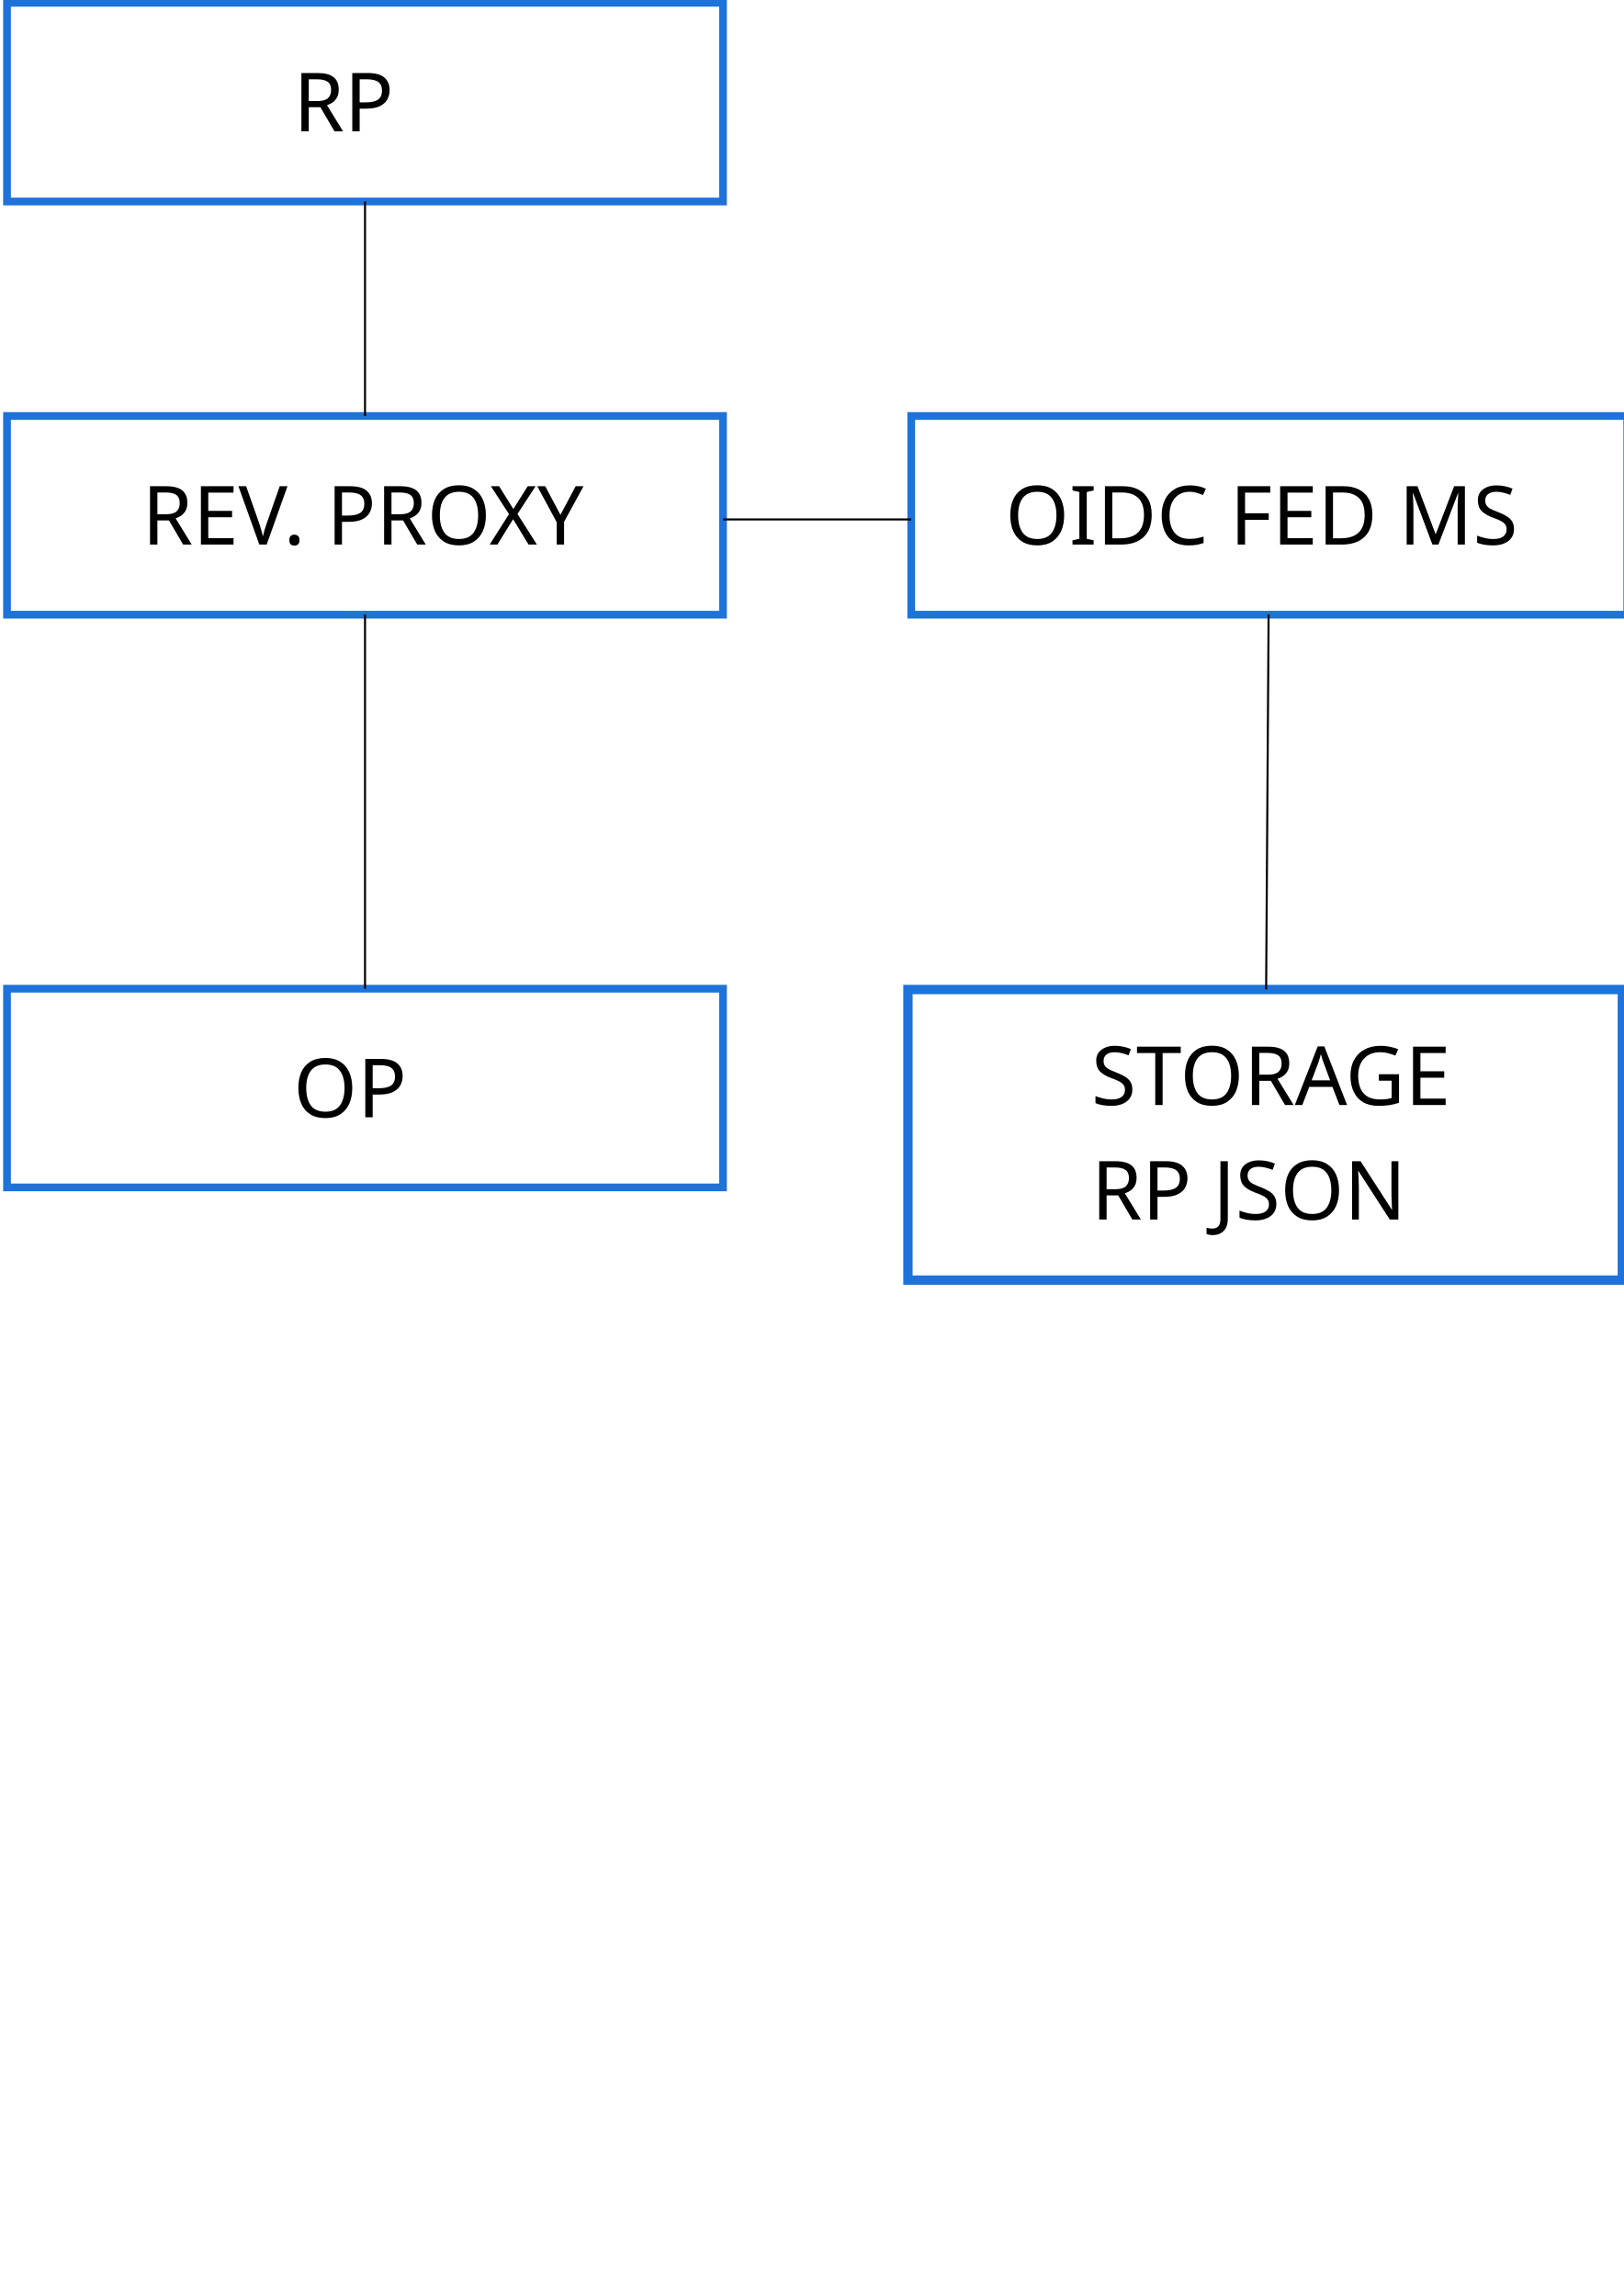
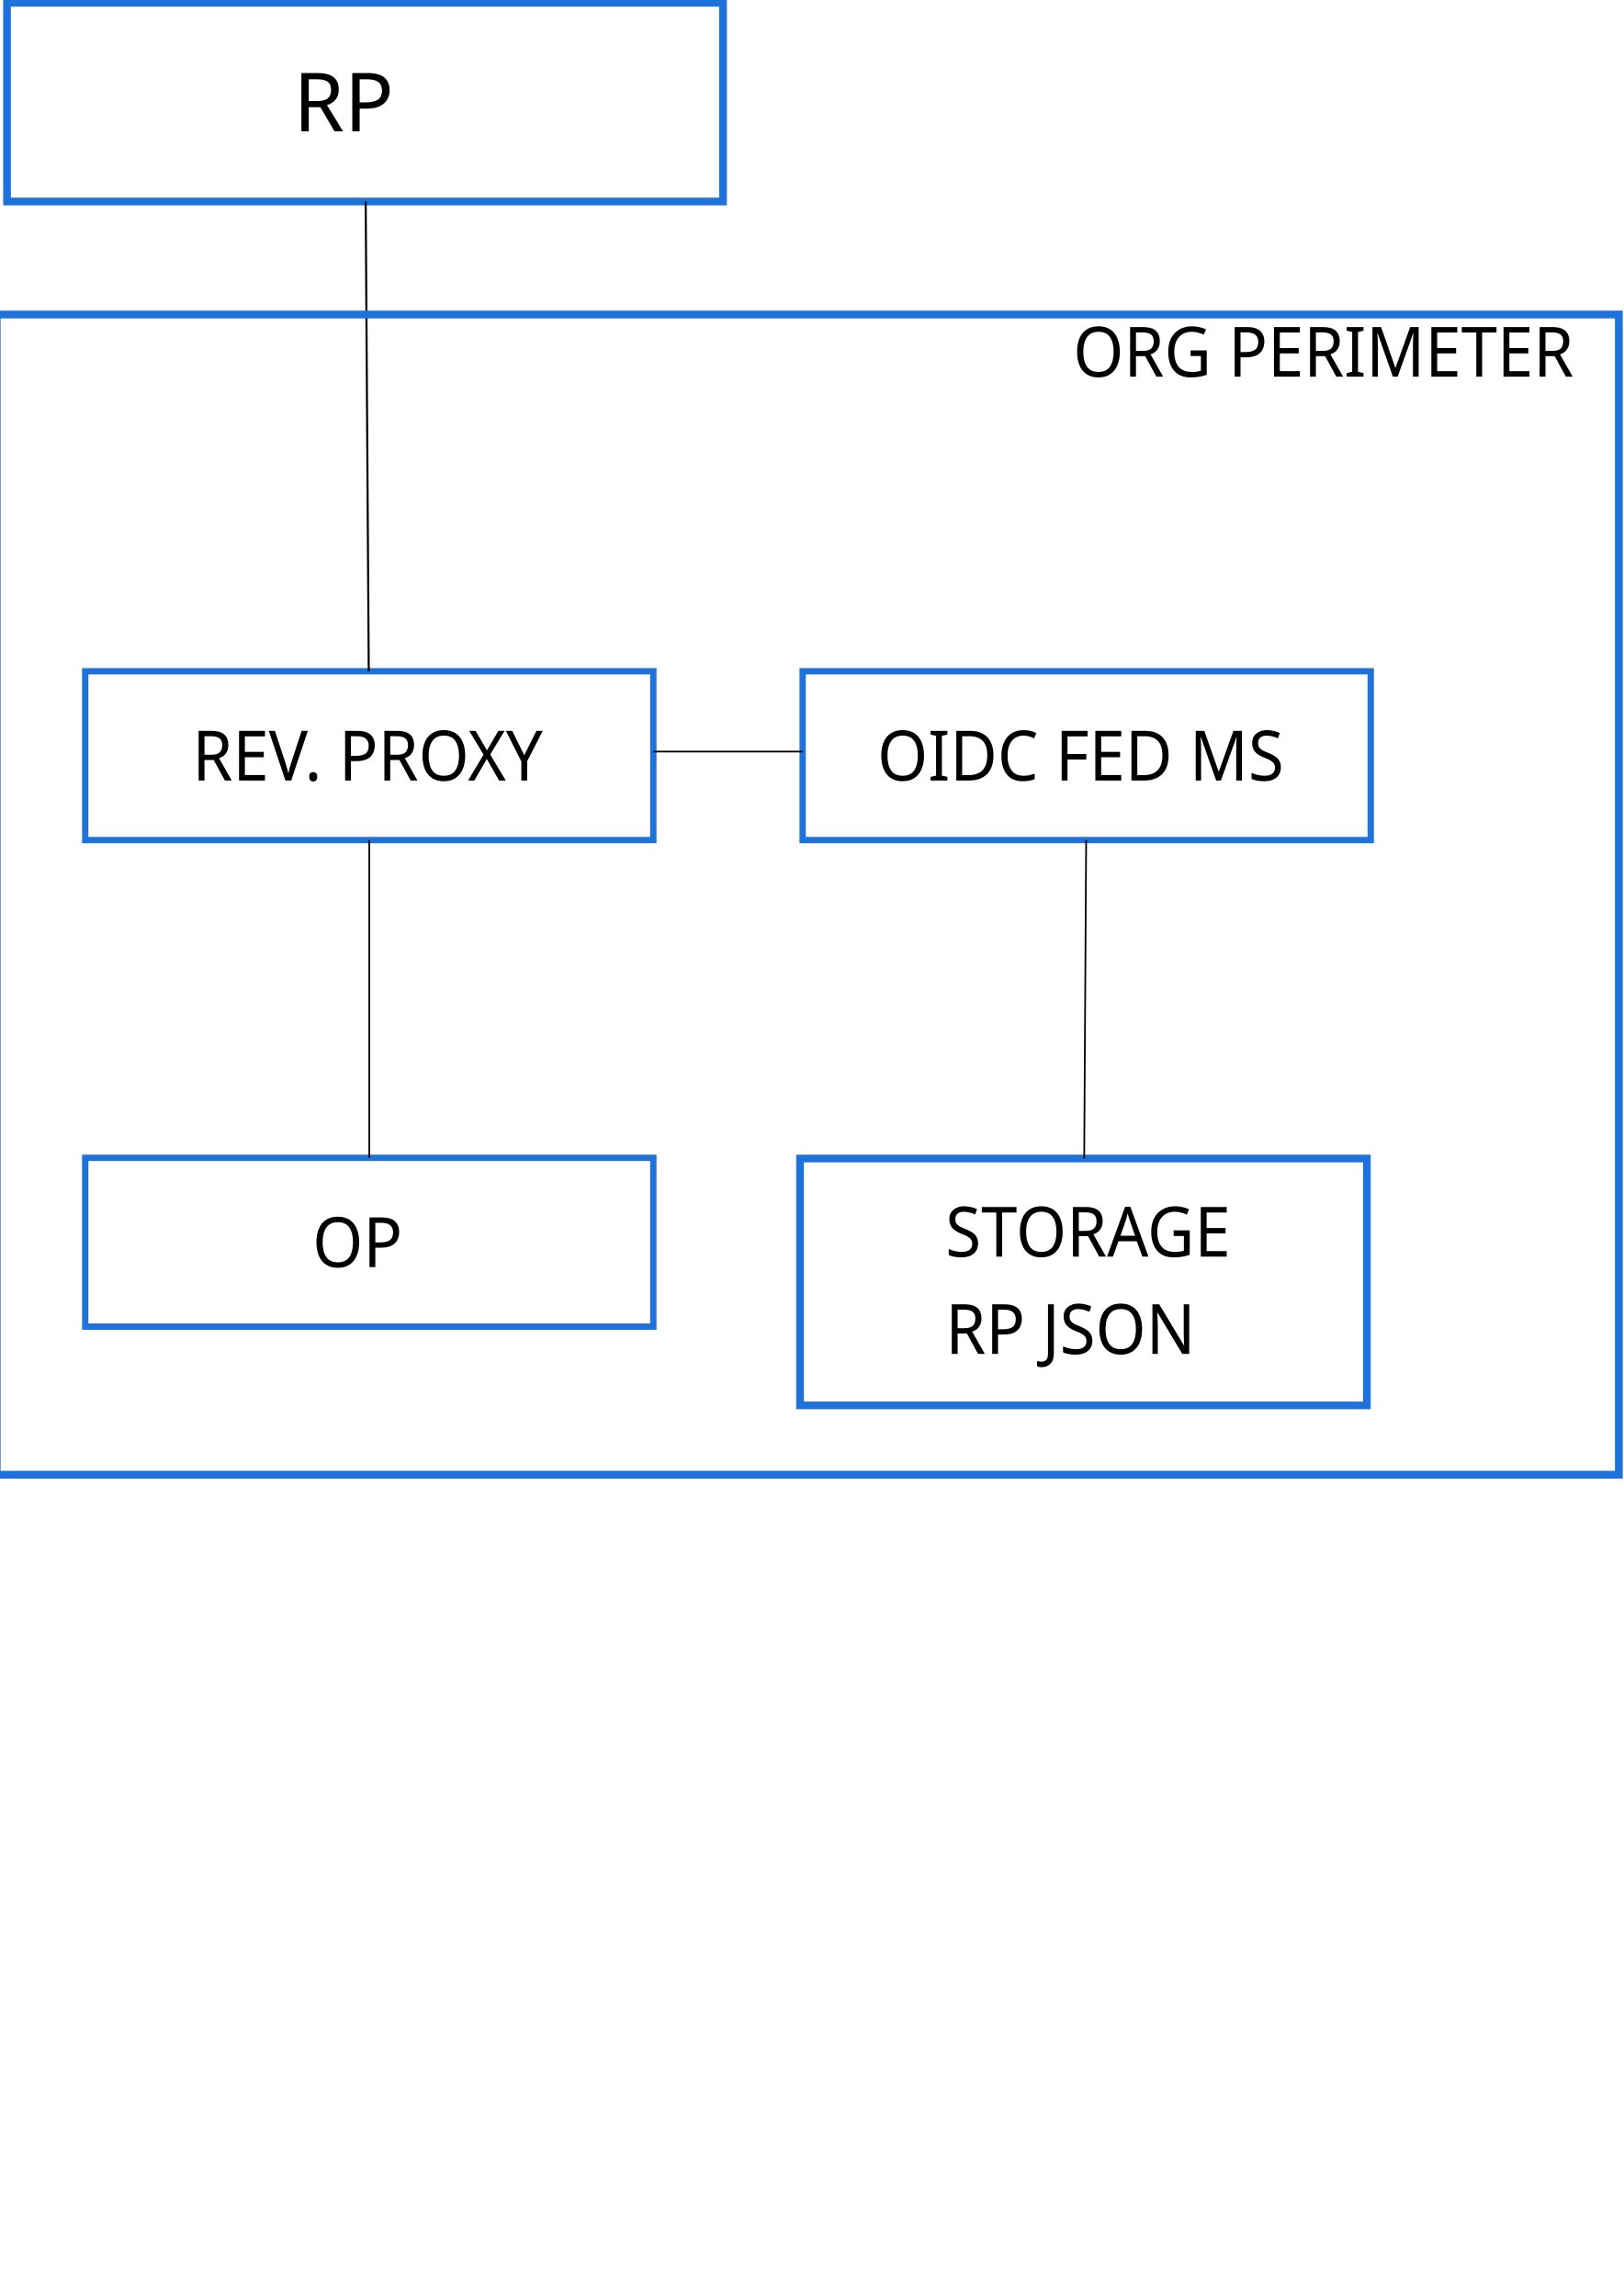
<svg xmlns="http://www.w3.org/2000/svg" width="210mm" height="297mm" viewBox="0 0 210 297" version="1.1" id="svg8">
  <defs id="defs2" />
  <g id="layer1">
    <rect style="opacity:0.99;fill:none;fill-opacity:1;stroke:#1c71da;stroke-width:1;stroke-miterlimit:4;stroke-dasharray:none;stroke-dashoffset:0;stroke-opacity:1" id="rect815" width="92.604" height="25.702" x="0.907" y="0.364" />
    <text xml:space="preserve" style="font-style:normal;font-weight:normal;font-size:10.583px;line-height:0.7;font-family:sans-serif;letter-spacing:0px;word-spacing:0px;fill:#000000;fill-opacity:1;stroke:none;stroke-width:0.265" x="37.949" y="16.995" id="text821">
      <tspan id="tspan819" x="37.949" y="16.995" style="stroke-width:0.265">RP</tspan>
    </text>
-     <rect y="53.81" x="0.907" height="25.702" width="92.604" id="rect823" style="opacity:0.99;fill:none;fill-opacity:1;stroke:#1c71da;stroke-width:1;stroke-miterlimit:4;stroke-dasharray:none;stroke-dashoffset:0;stroke-opacity:1" />
-     <text id="text827" y="70.441" x="18.37" style="font-style:normal;font-weight:normal;font-size:10.583px;line-height:0.7;font-family:sans-serif;letter-spacing:0px;word-spacing:0px;fill:#000000;fill-opacity:1;stroke:none;stroke-width:0.265" xml:space="preserve">
-       <tspan style="stroke-width:0.265" y="70.441" x="18.37" id="tspan825">REV. PROXY</tspan>
+     <rect y="86.831" x="11.024" height="21.836" width="73.474" id="rect823" style="opacity:0.99;fill:none;fill-opacity:1;stroke:#1c71da;stroke-width:0.821;stroke-miterlimit:4;stroke-dasharray:none;stroke-dashoffset:0;stroke-opacity:1" />
+     <text id="text827" y="97.566" x="25.744" style="font-style:normal;font-weight:normal;font-size:8.689px;line-height:0.7;font-family:sans-serif;letter-spacing:0px;word-spacing:0px;fill:#000000;fill-opacity:1;stroke:none;stroke-width:0.217" xml:space="preserve" transform="scale(0.9663778,1.034792)">
+       <tspan style="stroke-width:0.217" y="97.566" x="25.744" id="tspan825">REV. PROXY</tspan>
    </text>
-     <rect style="opacity:0.99;fill:none;fill-opacity:1;stroke:#1c71da;stroke-width:1;stroke-miterlimit:4;stroke-dasharray:none;stroke-dashoffset:0;stroke-opacity:1" id="rect829" width="92.604" height="25.702" x="0.907" y="127.894" />
-     <text xml:space="preserve" style="font-style:normal;font-weight:normal;font-size:10.583px;line-height:0.7;font-family:sans-serif;letter-spacing:0px;word-spacing:0px;fill:#000000;fill-opacity:1;stroke:none;stroke-width:0.265" x="37.949" y="144.525" id="text833">
-       <tspan id="tspan831" x="37.949" y="144.525" style="stroke-width:0.265">OP</tspan>
+     <rect style="opacity:0.99;fill:none;fill-opacity:1;stroke:#1c71da;stroke-width:0.821;stroke-miterlimit:4;stroke-dasharray:none;stroke-dashoffset:0;stroke-opacity:1" id="rect829" width="73.474" height="21.836" x="11.024" y="149.771" />
+     <text xml:space="preserve" style="font-style:normal;font-weight:normal;font-size:8.689px;line-height:0.7;font-family:sans-serif;letter-spacing:0px;word-spacing:0px;fill:#000000;fill-opacity:1;stroke:none;stroke-width:0.217" x="41.819" y="158.389" id="text833" transform="scale(0.9663778,1.034792)">
+       <tspan id="tspan831" x="41.819" y="158.389" style="stroke-width:0.217">OP</tspan>
    </text>
-     <rect style="opacity:0.99;fill:none;fill-opacity:1;stroke:#1c71da;stroke-width:1;stroke-miterlimit:4;stroke-dasharray:none;stroke-dashoffset:0;stroke-opacity:1" id="rect835" width="92.604" height="25.702" x="117.853" y="53.81" />
-     <text xml:space="preserve" style="font-style:normal;font-weight:normal;font-size:10.583px;line-height:0.7;font-family:sans-serif;letter-spacing:0px;word-spacing:0px;fill:#000000;fill-opacity:1;stroke:none;stroke-width:0.265" x="130.024" y="70.441" id="text839">
-       <tspan id="tspan837" x="130.024" y="70.441" style="stroke-width:0.265">OIDC FED MS</tspan>
+     <rect style="opacity:0.99;fill:none;fill-opacity:1;stroke:#1c71da;stroke-width:0.821;stroke-miterlimit:4;stroke-dasharray:none;stroke-dashoffset:0;stroke-opacity:1" id="rect835" width="73.474" height="21.836" x="103.811" y="86.831" />
+     <text xml:space="preserve" style="font-style:normal;font-weight:normal;font-size:8.689px;line-height:0.7;font-family:sans-serif;letter-spacing:0px;word-spacing:0px;fill:#000000;fill-opacity:1;stroke:none;stroke-width:0.217" x="117.415" y="97.566" id="text839" transform="scale(0.9663778,1.034792)">
+       <tspan id="tspan837" x="117.415" y="97.566" style="stroke-width:0.217">OIDC FED MS</tspan>
    </text>
-     <rect y="127.998" x="117.428" height="37.59" width="92.396" id="rect841" style="opacity:0.99;fill:none;fill-opacity:1;stroke:#1c71da;stroke-width:1.208;stroke-miterlimit:4;stroke-dasharray:none;stroke-dashoffset:0;stroke-opacity:1" />
-     <text id="text845" y="142.937" x="141.137" style="font-style:normal;font-weight:normal;font-size:10.583px;line-height:0.7;font-family:sans-serif;letter-spacing:0px;word-spacing:0px;fill:#000000;fill-opacity:1;stroke:none;stroke-width:0.265" xml:space="preserve">
-       <tspan style="stroke-width:0.265" y="142.937" x="141.137" id="tspan843">STORAGE</tspan>
-       <tspan style="stroke-width:0.265" y="150.345" x="141.137" id="tspan849" />
-       <tspan style="stroke-width:0.265" y="157.754" x="141.137" id="tspan847">RP JSON</tspan>
+     <rect y="149.859" x="103.473" height="31.936" width="73.309" id="rect841" style="opacity:0.99;fill:none;fill-opacity:1;stroke:#1c71da;stroke-width:0.992;stroke-miterlimit:4;stroke-dasharray:none;stroke-dashoffset:0;stroke-opacity:1" />
+     <text id="text845" y="157.086" x="126.539" style="font-style:normal;font-weight:normal;font-size:8.689px;line-height:0.7;font-family:sans-serif;letter-spacing:0px;word-spacing:0px;fill:#000000;fill-opacity:1;stroke:none;stroke-width:0.217" xml:space="preserve" transform="scale(0.9663778,1.034792)">
+       <tspan style="stroke-width:0.217" y="157.086" x="126.539" id="tspan843">STORAGE</tspan>
+       <tspan style="stroke-width:0.217" y="163.168" x="126.539" id="tspan849" />
+       <tspan style="stroke-width:0.217" y="169.251" x="126.539" id="tspan847">RP JSON</tspan>
    </text>
-     <path style="fill:none;fill-rule:evenodd;stroke:#000000;stroke-width:0.265px;stroke-linecap:butt;stroke-linejoin:miter;stroke-opacity:1" d="M 47.209,26.067 V 53.81" id="path851" />
-     <path style="fill:none;fill-rule:evenodd;stroke:#000000;stroke-width:0.265px;stroke-linecap:butt;stroke-linejoin:miter;stroke-opacity:1" d="M 93.511,67.19 H 117.853" id="path853" />
-     <path style="fill:none;fill-rule:evenodd;stroke:#000000;stroke-width:0.265px;stroke-linecap:butt;stroke-linejoin:miter;stroke-opacity:1" d="m 164.074,79.512 -0.32,48.485" id="path855" />
-     <path style="fill:none;fill-rule:evenodd;stroke:#000000;stroke-width:0.265px;stroke-linecap:butt;stroke-linejoin:miter;stroke-opacity:1" d="m 47.209,79.512 0,48.381" id="path857" />
+     <path style="fill:none;fill-rule:evenodd;stroke:#000000;stroke-width:0.265px;stroke-linecap:butt;stroke-linejoin:miter;stroke-opacity:1" d="m 47.294,26.067 0.399,60.764" id="path851" />
+     <path style="fill:none;fill-rule:evenodd;stroke:#000000;stroke-width:0.217px;stroke-linecap:butt;stroke-linejoin:miter;stroke-opacity:1" d="M 84.497,97.22 H 103.811" id="path853" />
+     <path style="fill:none;fill-rule:evenodd;stroke:#000000;stroke-width:0.217px;stroke-linecap:butt;stroke-linejoin:miter;stroke-opacity:1" d="m 140.477,108.667 -0.254,41.192" id="path855" />
+     <path style="fill:none;fill-rule:evenodd;stroke:#000000;stroke-width:0.217px;stroke-linecap:butt;stroke-linejoin:miter;stroke-opacity:1" d="M 47.761,108.667 V 149.771" id="path857" />
+     <rect y="40.683" x="-0.427" height="150.079" width="209.799" id="rect836" style="opacity:0.99;fill:none;fill-opacity:1;stroke:#1c71da;stroke-width:1.005;stroke-miterlimit:4;stroke-dasharray:none;stroke-dashoffset:0;stroke-opacity:1" />
+     <text transform="scale(0.9663778,1.034792)" id="text840" y="47.086" x="143.621" style="font-style:normal;font-weight:normal;font-size:8.689px;line-height:0.7;font-family:sans-serif;letter-spacing:0px;word-spacing:0px;fill:#000000;fill-opacity:1;stroke:none;stroke-width:0.217" xml:space="preserve">
+       <tspan style="stroke-width:0.217" y="47.086" x="143.621" id="tspan838">ORG PERIMETER</tspan>
+     </text>
  </g>
</svg>
